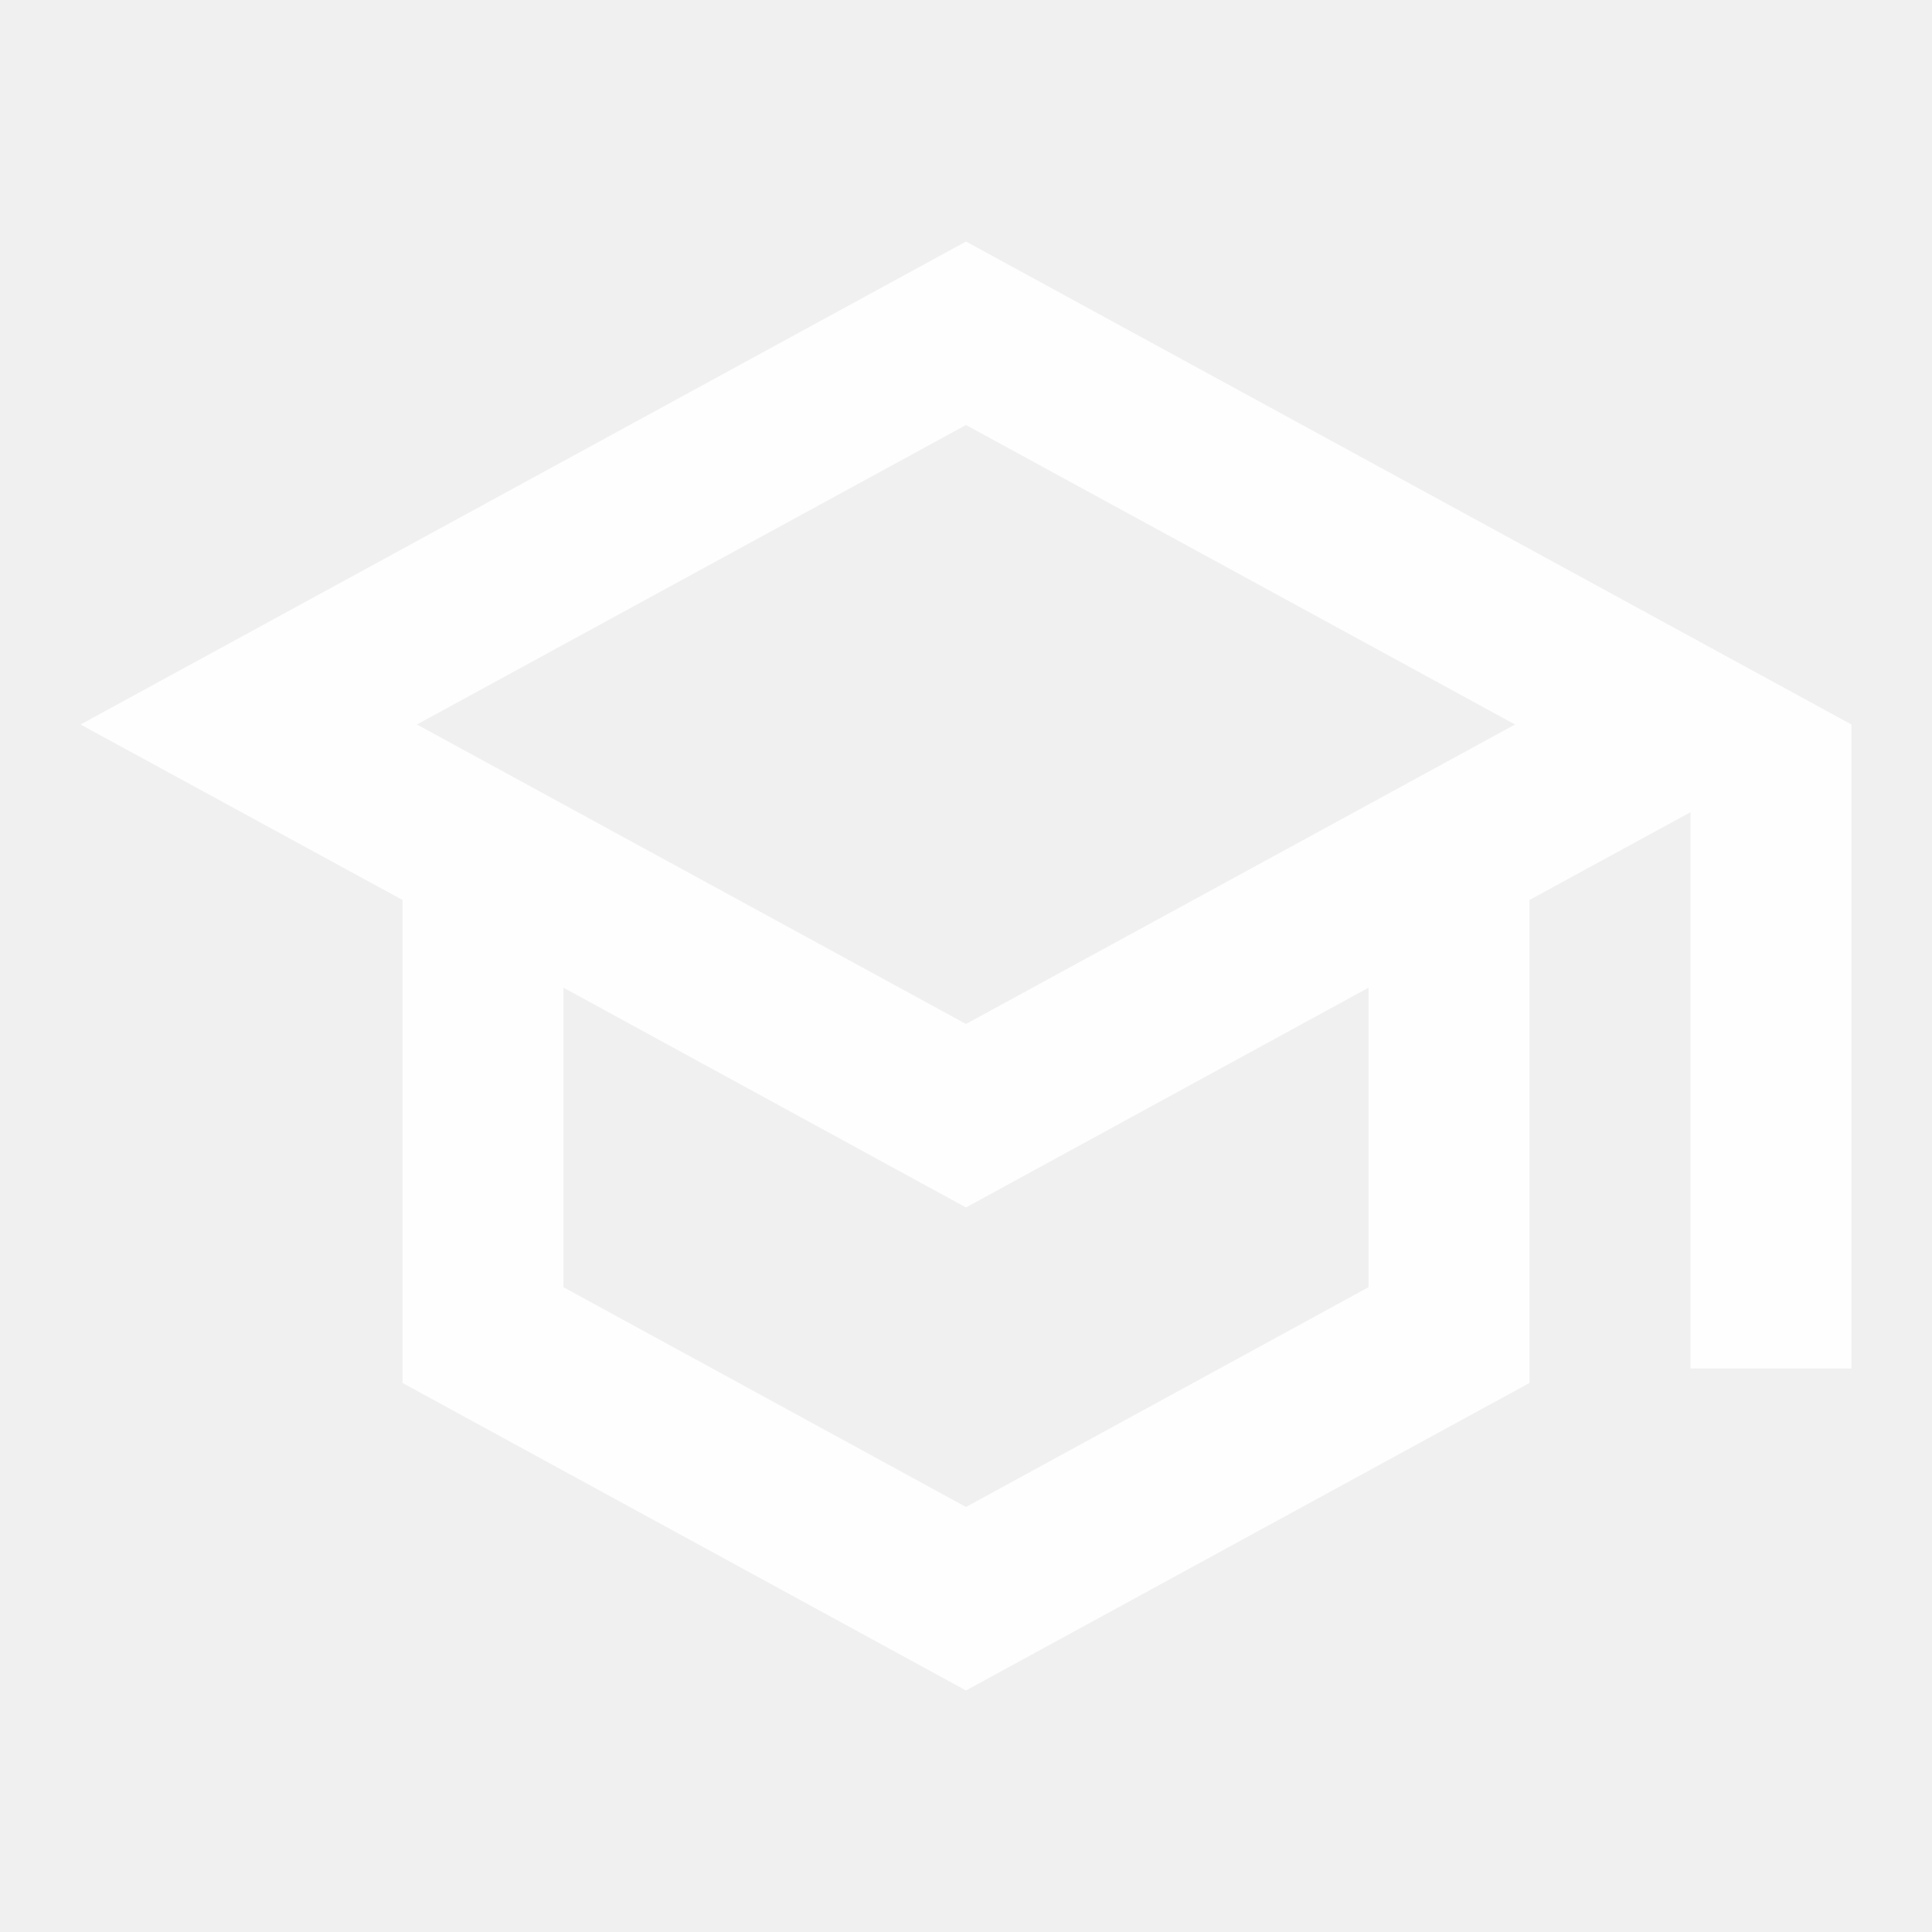
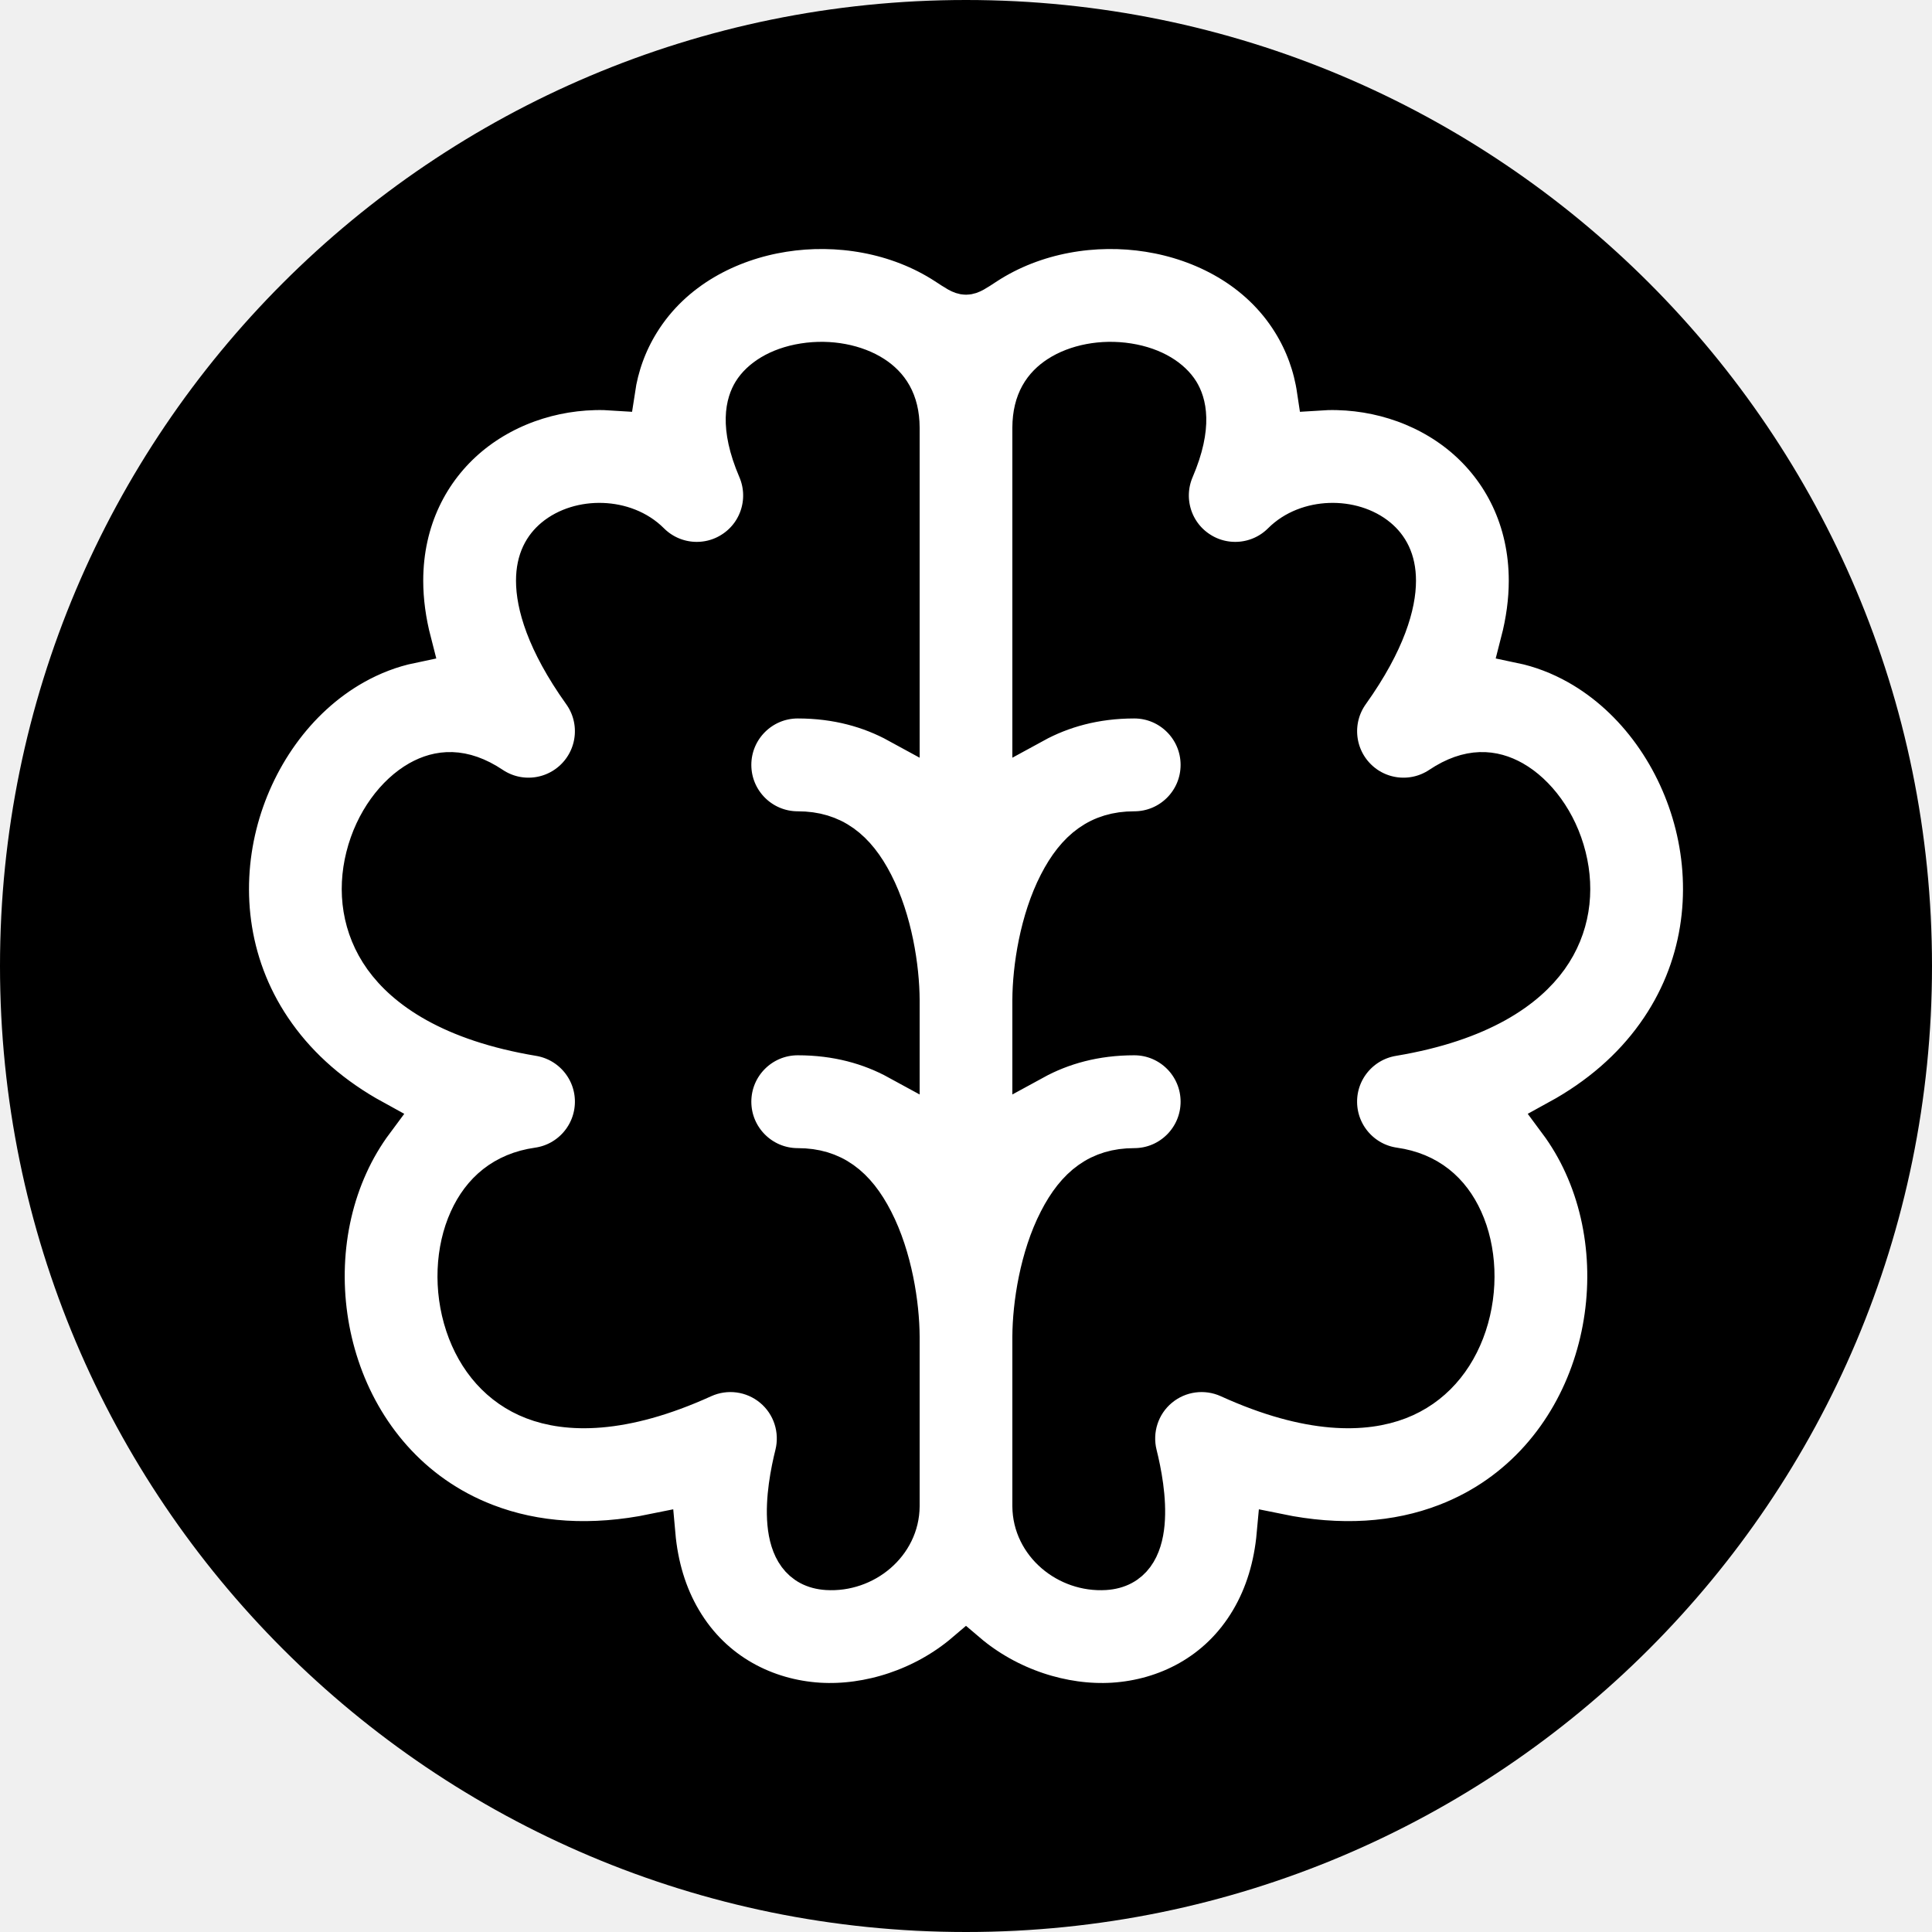
- <svg xmlns="http://www.w3.org/2000/svg" viewBox="0 0 24 24">
-   <path fill="rgba(255, 255, 255, 0.9)" d="M12 3L1 9l4 2.18v6L12 21l7-3.82v-6l2-1.09V17h2V9L12 3zm6.82 6L12 12.72 5.18 9 12 5.28 18.82 9zM17 15.99l-5 2.73-5-2.73v-3.72L12 15l5-2.73v3.72z" />
+ <svg xmlns="http://www.w3.org/2000/svg" width="256px" height="256px" viewBox="-2.4 -2.4 28.80 28.80" fill="none" stroke="#000000" stroke-width="0.624">
+   <g id="SVGRepo_bgCarrier" stroke-width="0">
+     <rect x="-2.4" y="-2.4" width="28.80" height="28.80" rx="14.4" fill="#000000" strokewidth="0" />
+   </g>
+   <g id="SVGRepo_tracerCarrier" stroke-linecap="round" stroke-linejoin="round" />
+   <g id="SVGRepo_iconCarrier">
+     <path fill-rule="evenodd" clip-rule="evenodd" d="M11.709 1.532C10.979 1.057 10.078 0.917 9.273 1.045C8.468 1.172 7.623 1.59 7.126 2.394C6.933 2.706 6.81 3.046 6.756 3.408C5.973 3.355 5.181 3.593 4.585 4.089C3.983 4.592 3.597 5.344 3.597 6.257C3.597 6.556 3.639 6.863 3.72 7.177C3.423 7.239 3.137 7.349 2.869 7.5C1.985 7.999 1.364 8.907 1.119 9.888C0.869 10.888 0.989 12.047 1.701 13.039C2.061 13.542 2.549 13.969 3.162 14.305C3.011 14.508 2.882 14.727 2.778 14.957C2.352 15.893 2.32 17.004 2.646 17.98C2.975 18.97 3.698 19.887 4.836 20.325C5.578 20.611 6.426 20.666 7.356 20.475C7.398 20.949 7.527 21.381 7.75 21.758C8.226 22.565 9.024 22.946 9.805 22.995C10.552 23.041 11.376 22.778 12 22.246C12.624 22.778 13.448 23.041 14.195 22.995C14.976 22.946 15.774 22.565 16.25 21.758C16.473 21.381 16.602 20.949 16.645 20.475C17.574 20.666 18.422 20.611 19.164 20.325C20.302 19.887 21.025 18.97 21.354 17.98C21.68 17.004 21.648 15.893 21.222 14.957C21.118 14.727 20.989 14.508 20.838 14.305C21.451 13.969 21.939 13.542 22.299 13.039C23.011 12.047 23.131 10.888 22.881 9.888C22.636 8.907 22.015 7.999 21.131 7.5C20.863 7.349 20.577 7.239 20.28 7.177C20.361 6.863 20.403 6.556 20.403 6.257C20.403 5.344 20.017 4.592 19.415 4.089C18.819 3.593 18.027 3.355 17.244 3.408C17.19 3.046 17.067 2.706 16.874 2.394C16.377 1.59 15.532 1.172 14.727 1.045C13.922 0.917 13.021 1.057 12.291 1.532C11.986 1.731 12.014 1.731 11.709 1.532ZM13.003 20.052L13.003 17.529C13.005 17.049 13.113 16.346 13.394 15.8C13.657 15.287 13.995 15.027 14.508 15.027C15.062 15.027 15.511 14.577 15.511 14.023C15.511 13.468 15.062 13.019 14.508 13.019C13.92 13.019 13.422 13.16 13.003 13.389V12.508C13.005 12.029 13.113 11.325 13.394 10.779C13.657 10.267 13.995 10.006 14.508 10.006C15.062 10.006 15.511 9.557 15.511 9.002C15.511 8.448 15.062 7.998 14.508 7.998C13.92 7.998 13.422 8.14 13.003 8.369L13.003 3.975C13.005 3.579 13.167 3.358 13.386 3.215C13.644 3.047 14.028 2.967 14.414 3.028C14.801 3.089 15.054 3.267 15.168 3.451C15.26 3.601 15.373 3.933 15.091 4.591C14.902 5.033 15.052 5.548 15.451 5.817C15.849 6.087 16.383 6.036 16.723 5.696C17.09 5.328 17.756 5.32 18.13 5.632C18.279 5.757 18.396 5.946 18.396 6.257C18.396 6.594 18.255 7.146 17.705 7.917C17.424 8.311 17.464 8.851 17.801 9.199C18.137 9.547 18.675 9.605 19.078 9.336C19.51 9.047 19.857 9.087 20.145 9.249C20.484 9.441 20.803 9.851 20.934 10.376C21.061 10.882 20.992 11.418 20.669 11.869C20.347 12.318 19.677 12.812 18.357 13.032C17.868 13.114 17.512 13.539 17.518 14.034C17.524 14.53 17.89 14.947 18.38 15.017C18.881 15.088 19.207 15.373 19.395 15.787C19.597 16.231 19.627 16.815 19.451 17.345C19.279 17.861 18.935 18.262 18.443 18.451C17.95 18.641 17.14 18.681 15.927 18.129C15.576 17.97 15.165 18.025 14.869 18.272C14.573 18.518 14.445 18.913 14.538 19.287C14.662 19.783 14.867 20.941 14.069 20.991C13.518 21.025 13.006 20.605 13.003 20.052ZM10.997 3.975C10.995 3.579 10.833 3.358 10.614 3.215C10.356 3.047 9.972 2.967 9.586 3.028C9.199 3.089 8.946 3.267 8.832 3.451C8.74 3.601 8.627 3.933 8.909 4.591C9.098 5.033 8.948 5.548 8.549 5.817C8.151 6.087 7.617 6.036 7.277 5.696C6.91 5.328 6.244 5.32 5.87 5.632C5.721 5.757 5.604 5.946 5.604 6.257C5.604 6.594 5.745 7.146 6.295 7.917C6.577 8.311 6.536 8.851 6.199 9.199C5.862 9.547 5.325 9.605 4.922 9.336C4.49 9.047 4.143 9.087 3.855 9.249C3.516 9.441 3.197 9.851 3.066 10.376C2.939 10.882 3.008 11.418 3.331 11.869C3.653 12.318 4.323 12.812 5.644 13.032C6.132 13.114 6.488 13.539 6.482 14.034C6.476 14.53 6.11 14.947 5.62 15.017C5.119 15.088 4.793 15.373 4.605 15.787C4.403 16.231 4.373 16.815 4.549 17.345C4.721 17.861 5.065 18.262 5.557 18.451C6.05 18.641 6.86 18.681 8.073 18.129C8.424 17.97 8.835 18.025 9.131 18.272C9.427 18.518 9.555 18.913 9.462 19.287C9.338 19.783 9.133 20.941 9.931 20.991C10.482 21.025 10.994 20.605 10.997 20.052L10.997 20.047V17.529C10.995 17.05 10.887 16.346 10.606 15.8C10.343 15.287 10.005 15.027 9.492 15.027C8.938 15.027 8.488 14.577 8.488 14.023C8.488 13.468 8.938 13.019 9.492 13.019C10.08 13.019 10.578 13.16 10.997 13.389V12.509C10.995 12.029 10.887 11.325 10.606 10.779C10.343 10.267 10.005 10.006 9.492 10.006C8.938 10.006 8.488 9.557 8.488 9.002C8.488 8.448 8.938 7.998 9.492 7.998C10.08 7.998 10.578 8.14 10.997 8.369L10.997 3.975Z" fill="#ffffff" />
+   </g>
</svg>
